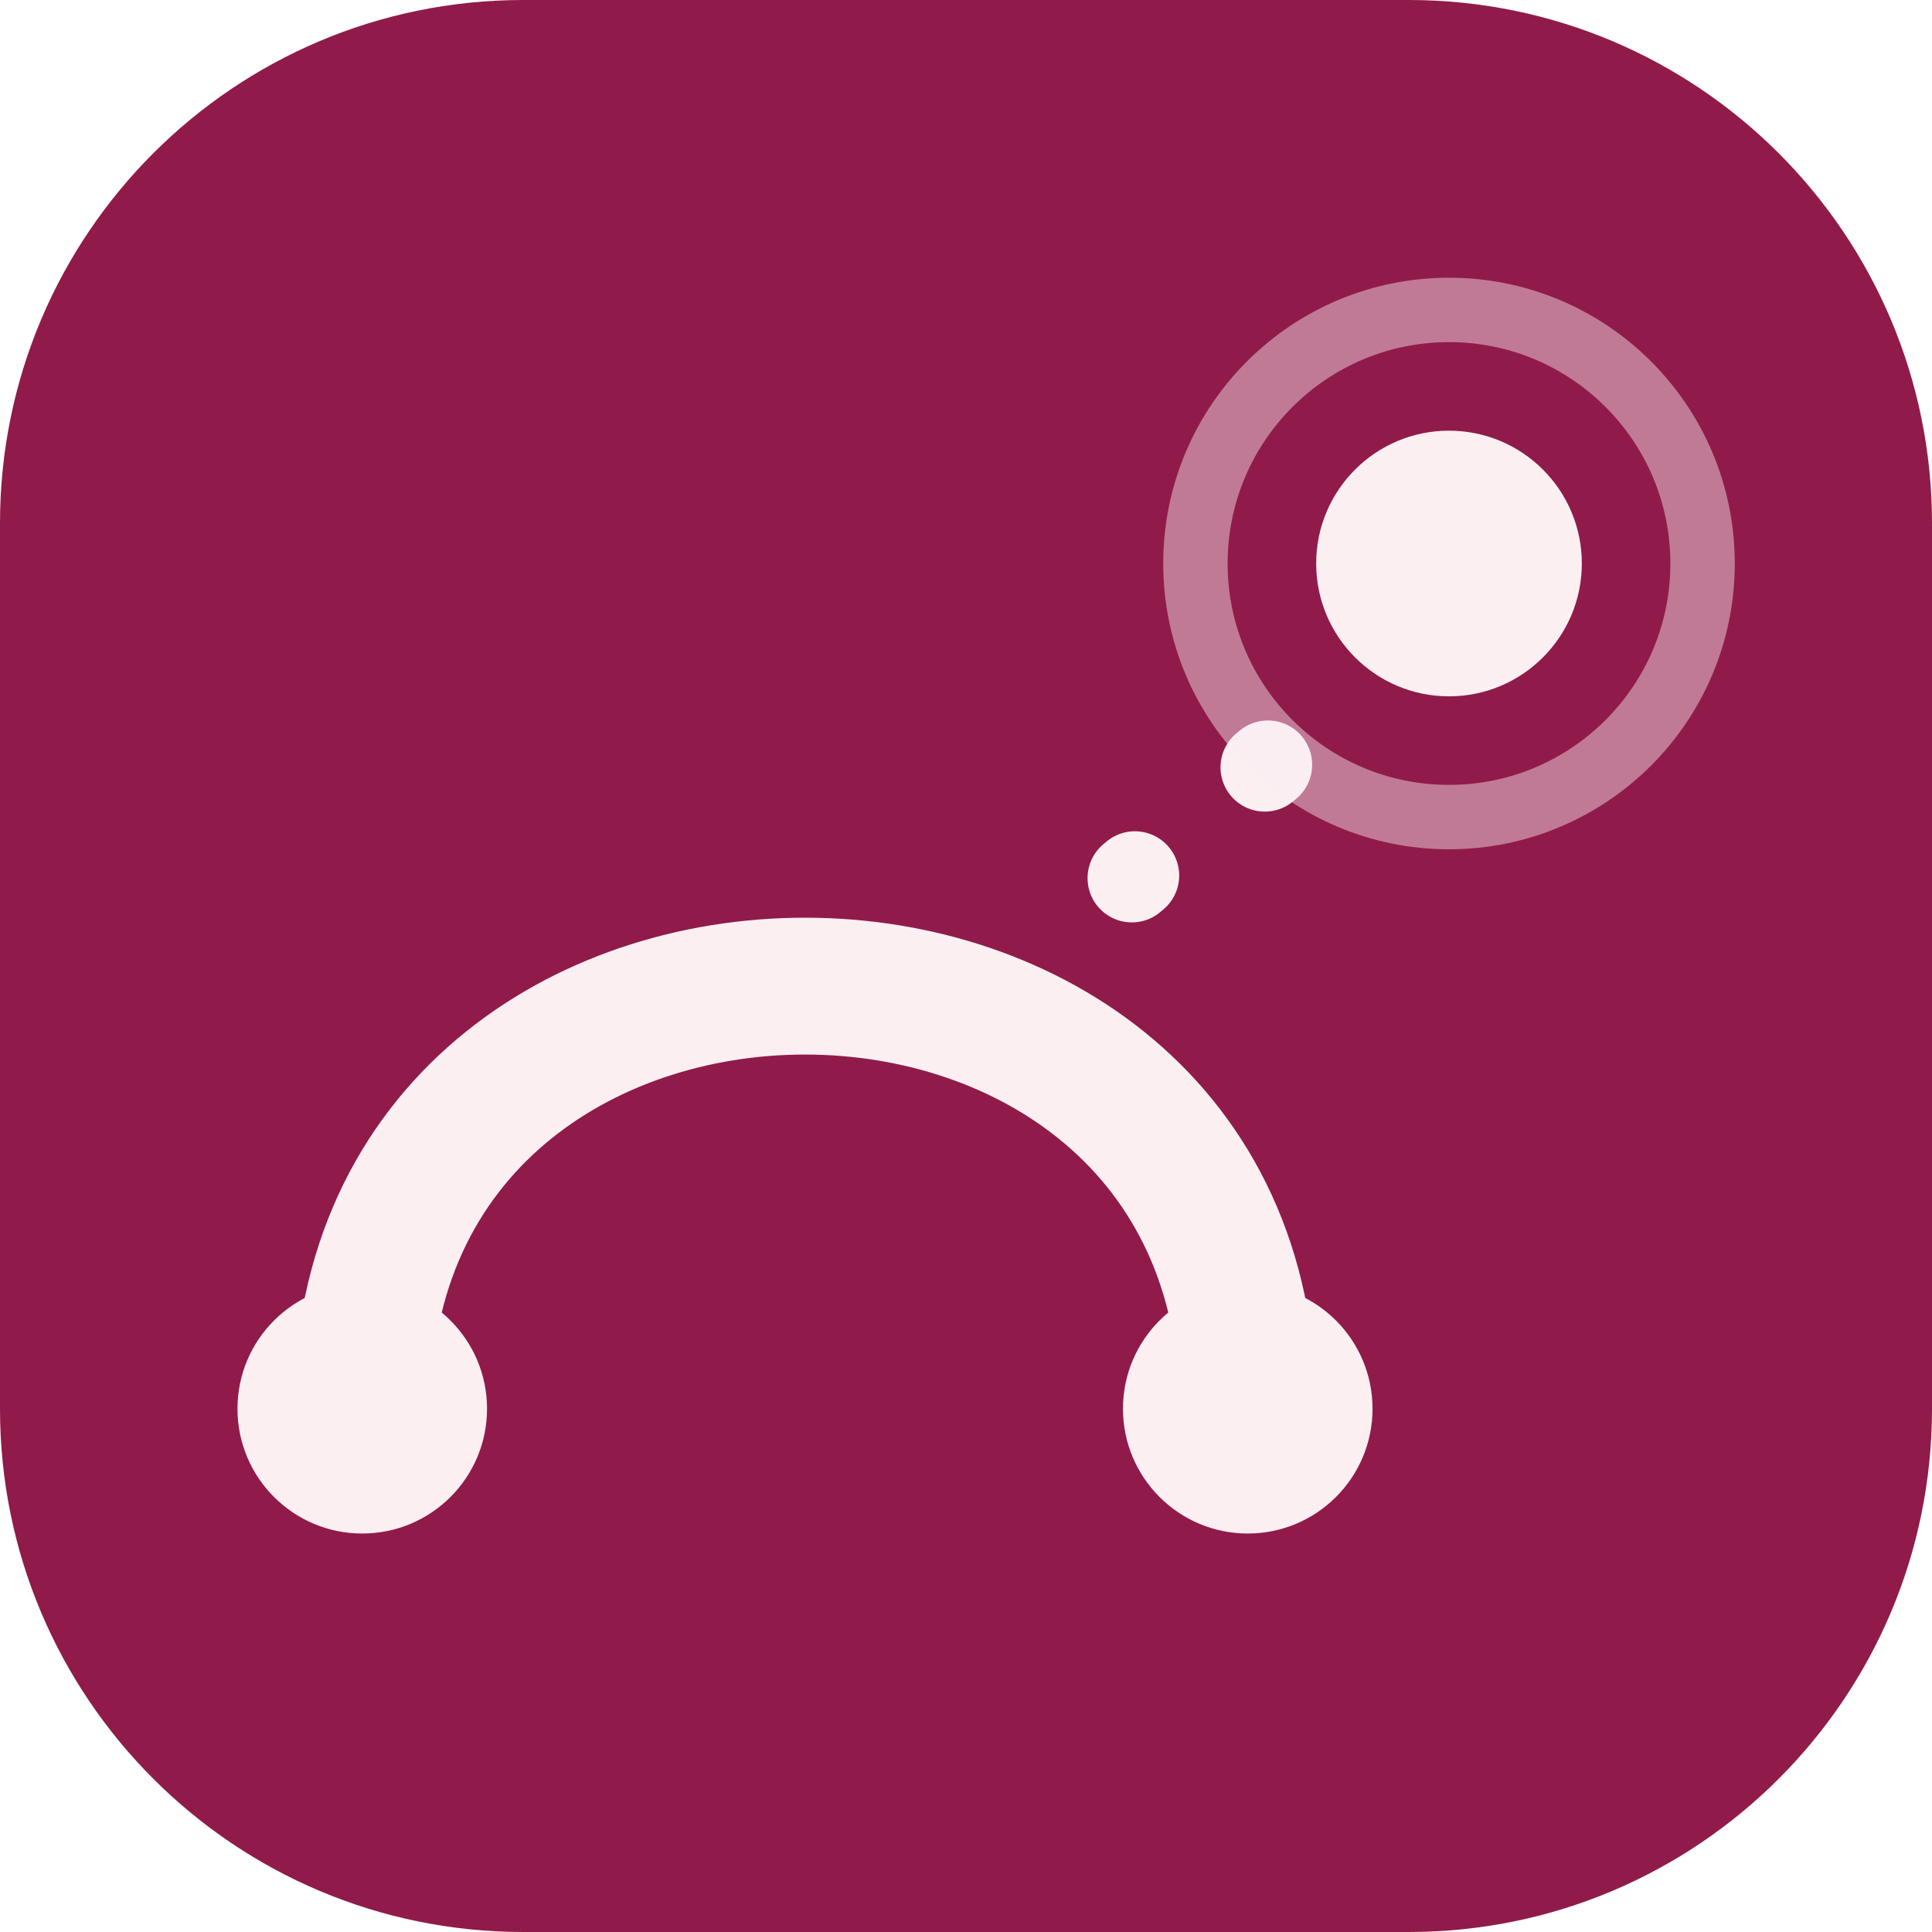
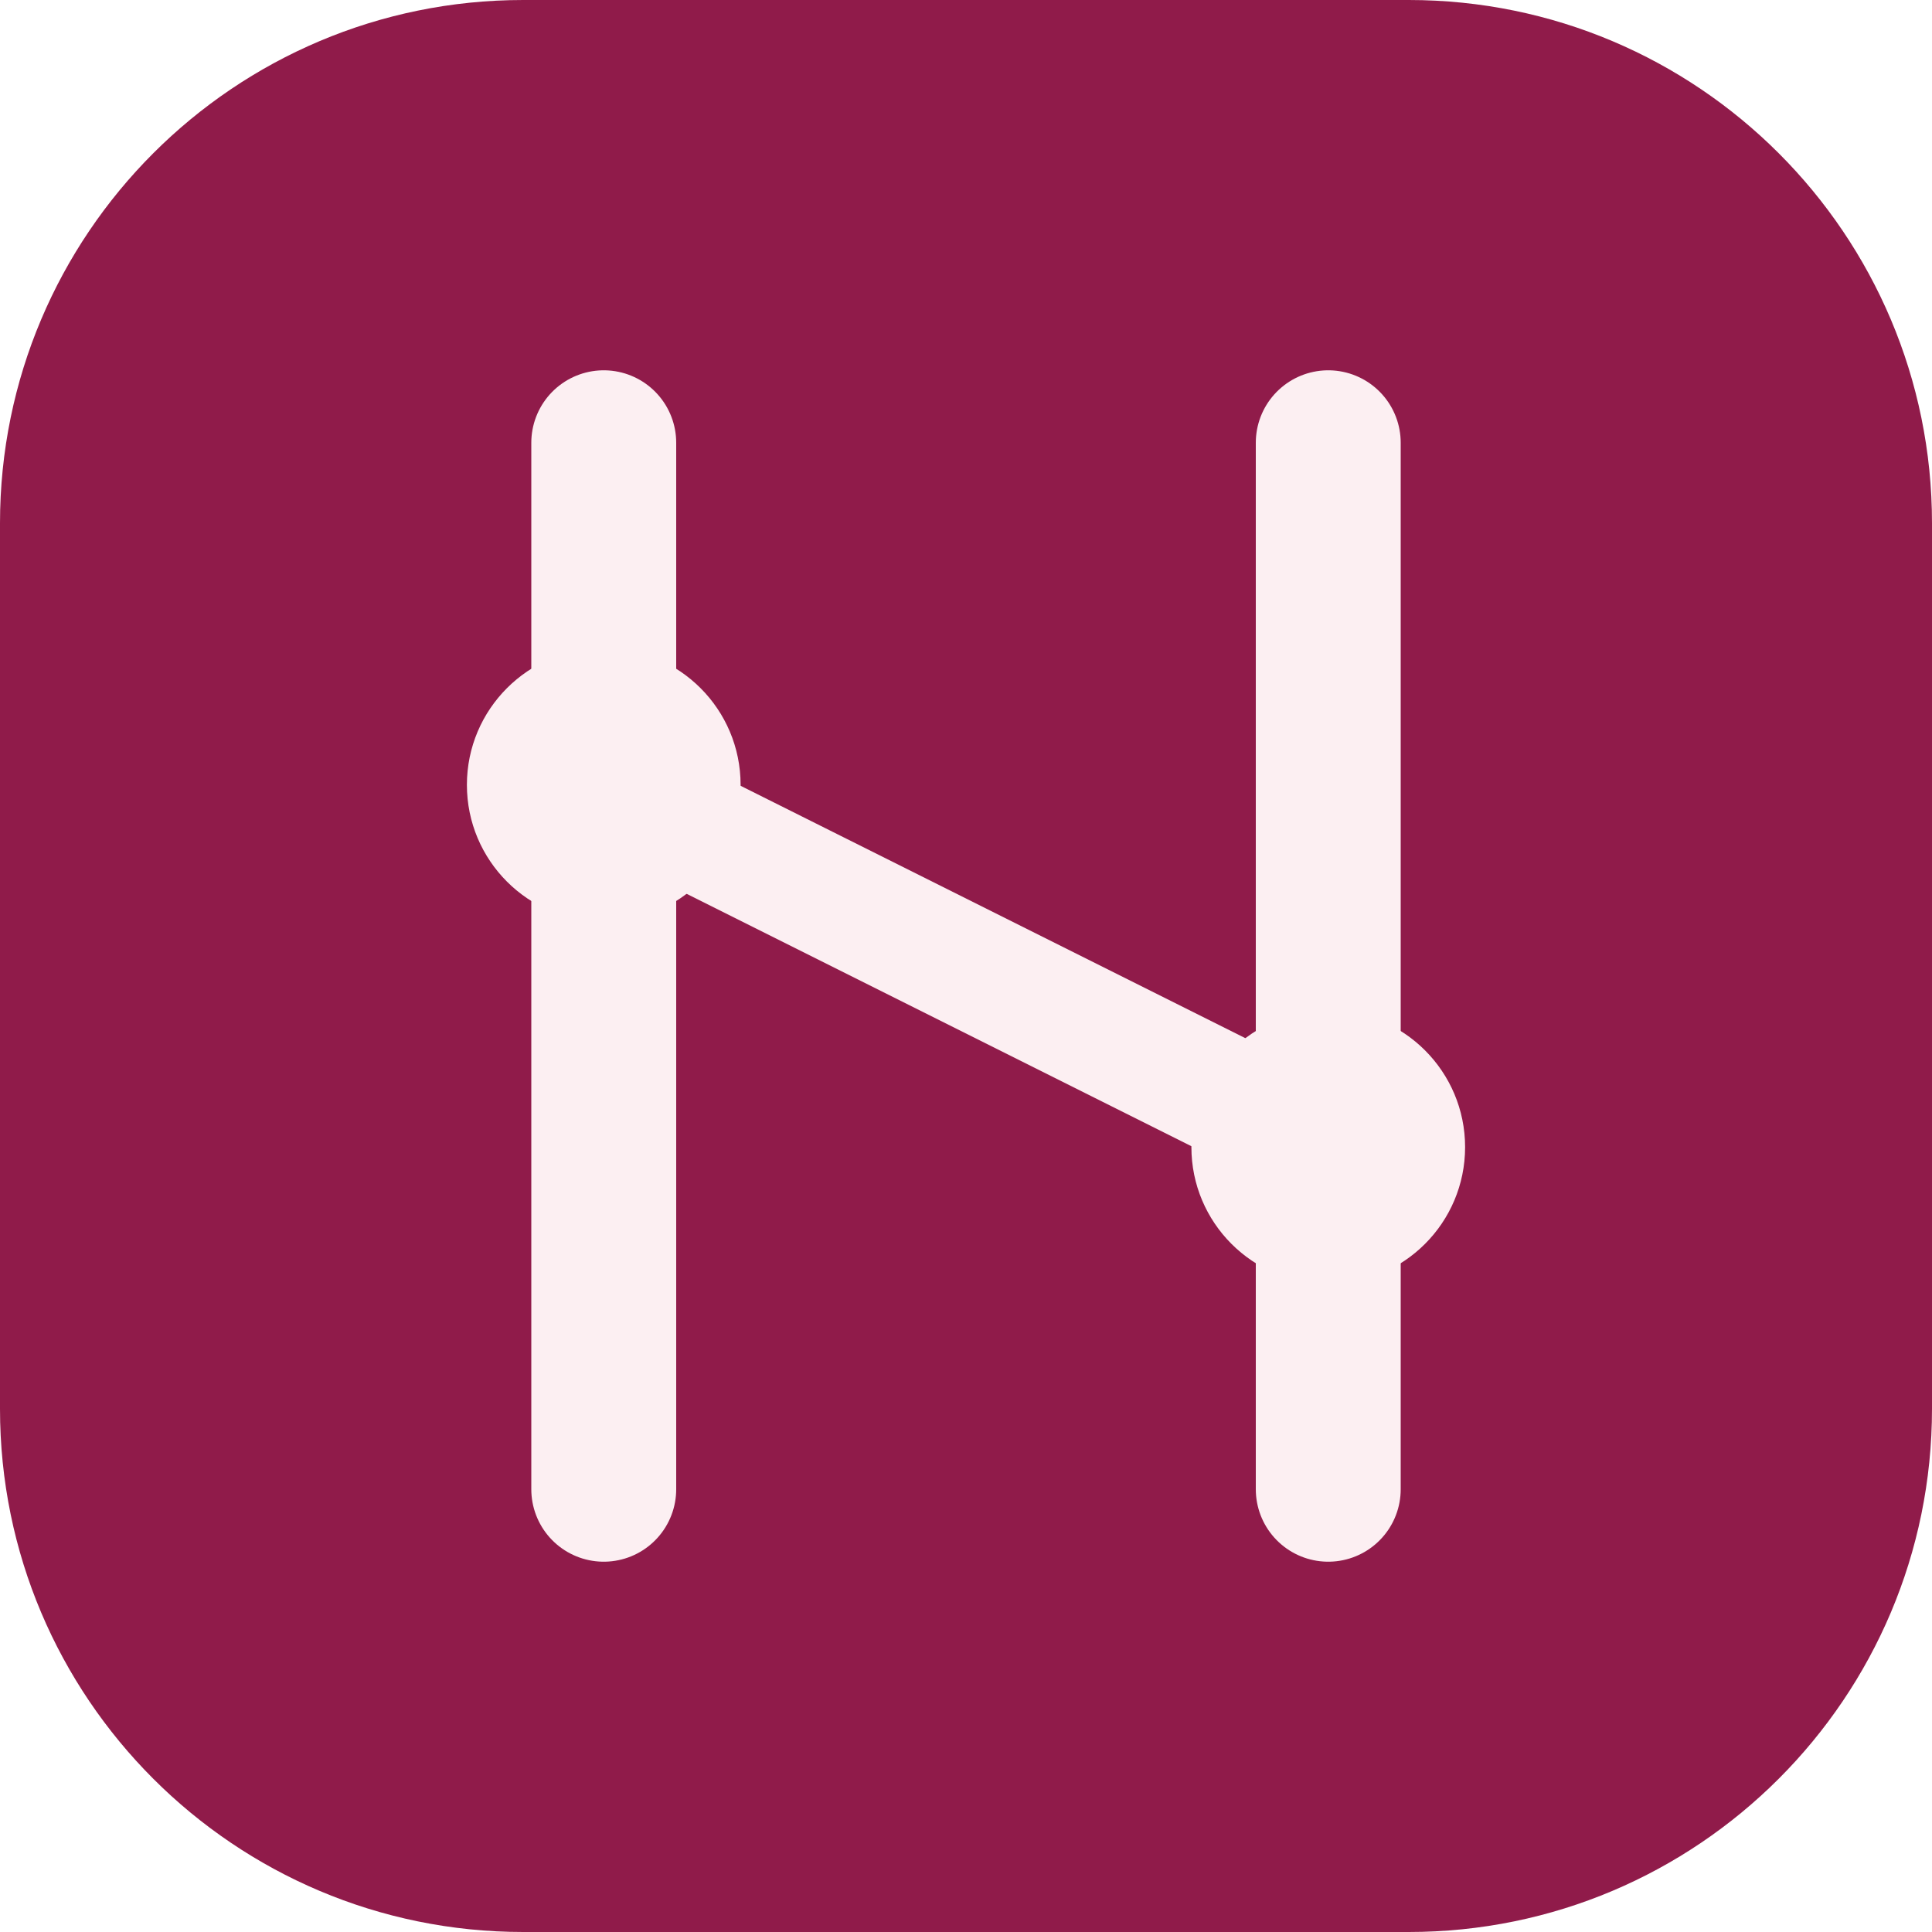
<svg xmlns="http://www.w3.org/2000/svg" viewBox="0 0 48 48">
  <rect width="48" height="48" rx="13" fill="#901B4A" />
-   <g fill="#FCEFF2" stroke="#FCEFF2" stroke-linecap="round">
-     <path d="M9 35 C9 21 31 21 31 35" fill="none" stroke-width="3.4" />
-     <circle cx="9" cy="35" r="3.1" stroke="none" />
-     <circle cx="31" cy="35" r="3.1" stroke="none" />
-     <path d="M31.5 19 L25.5 24" stroke-width="2.2" stroke-dasharray="0.1 4.2" />
-     <circle cx="36" cy="14" r="3.3" stroke="none" />
-     <circle cx="36" cy="14" r="6.3" fill="none" stroke-opacity=".45" stroke-width="1.6" />
+   <g stroke="#FCEFF2" stroke-linecap="round">
+     <path d="M15 11 V37 M33 11 V37" stroke-width="3.6" />
+     <path d="M15 19.5 L33 28.5" stroke-width="3" />
+   </g>
+   <g fill="#FCEFF2">
+     <circle cx="15" cy="19.5" r="3.4" />
+     <circle cx="33" cy="28.5" r="3.4" />
  </g>
</svg>
